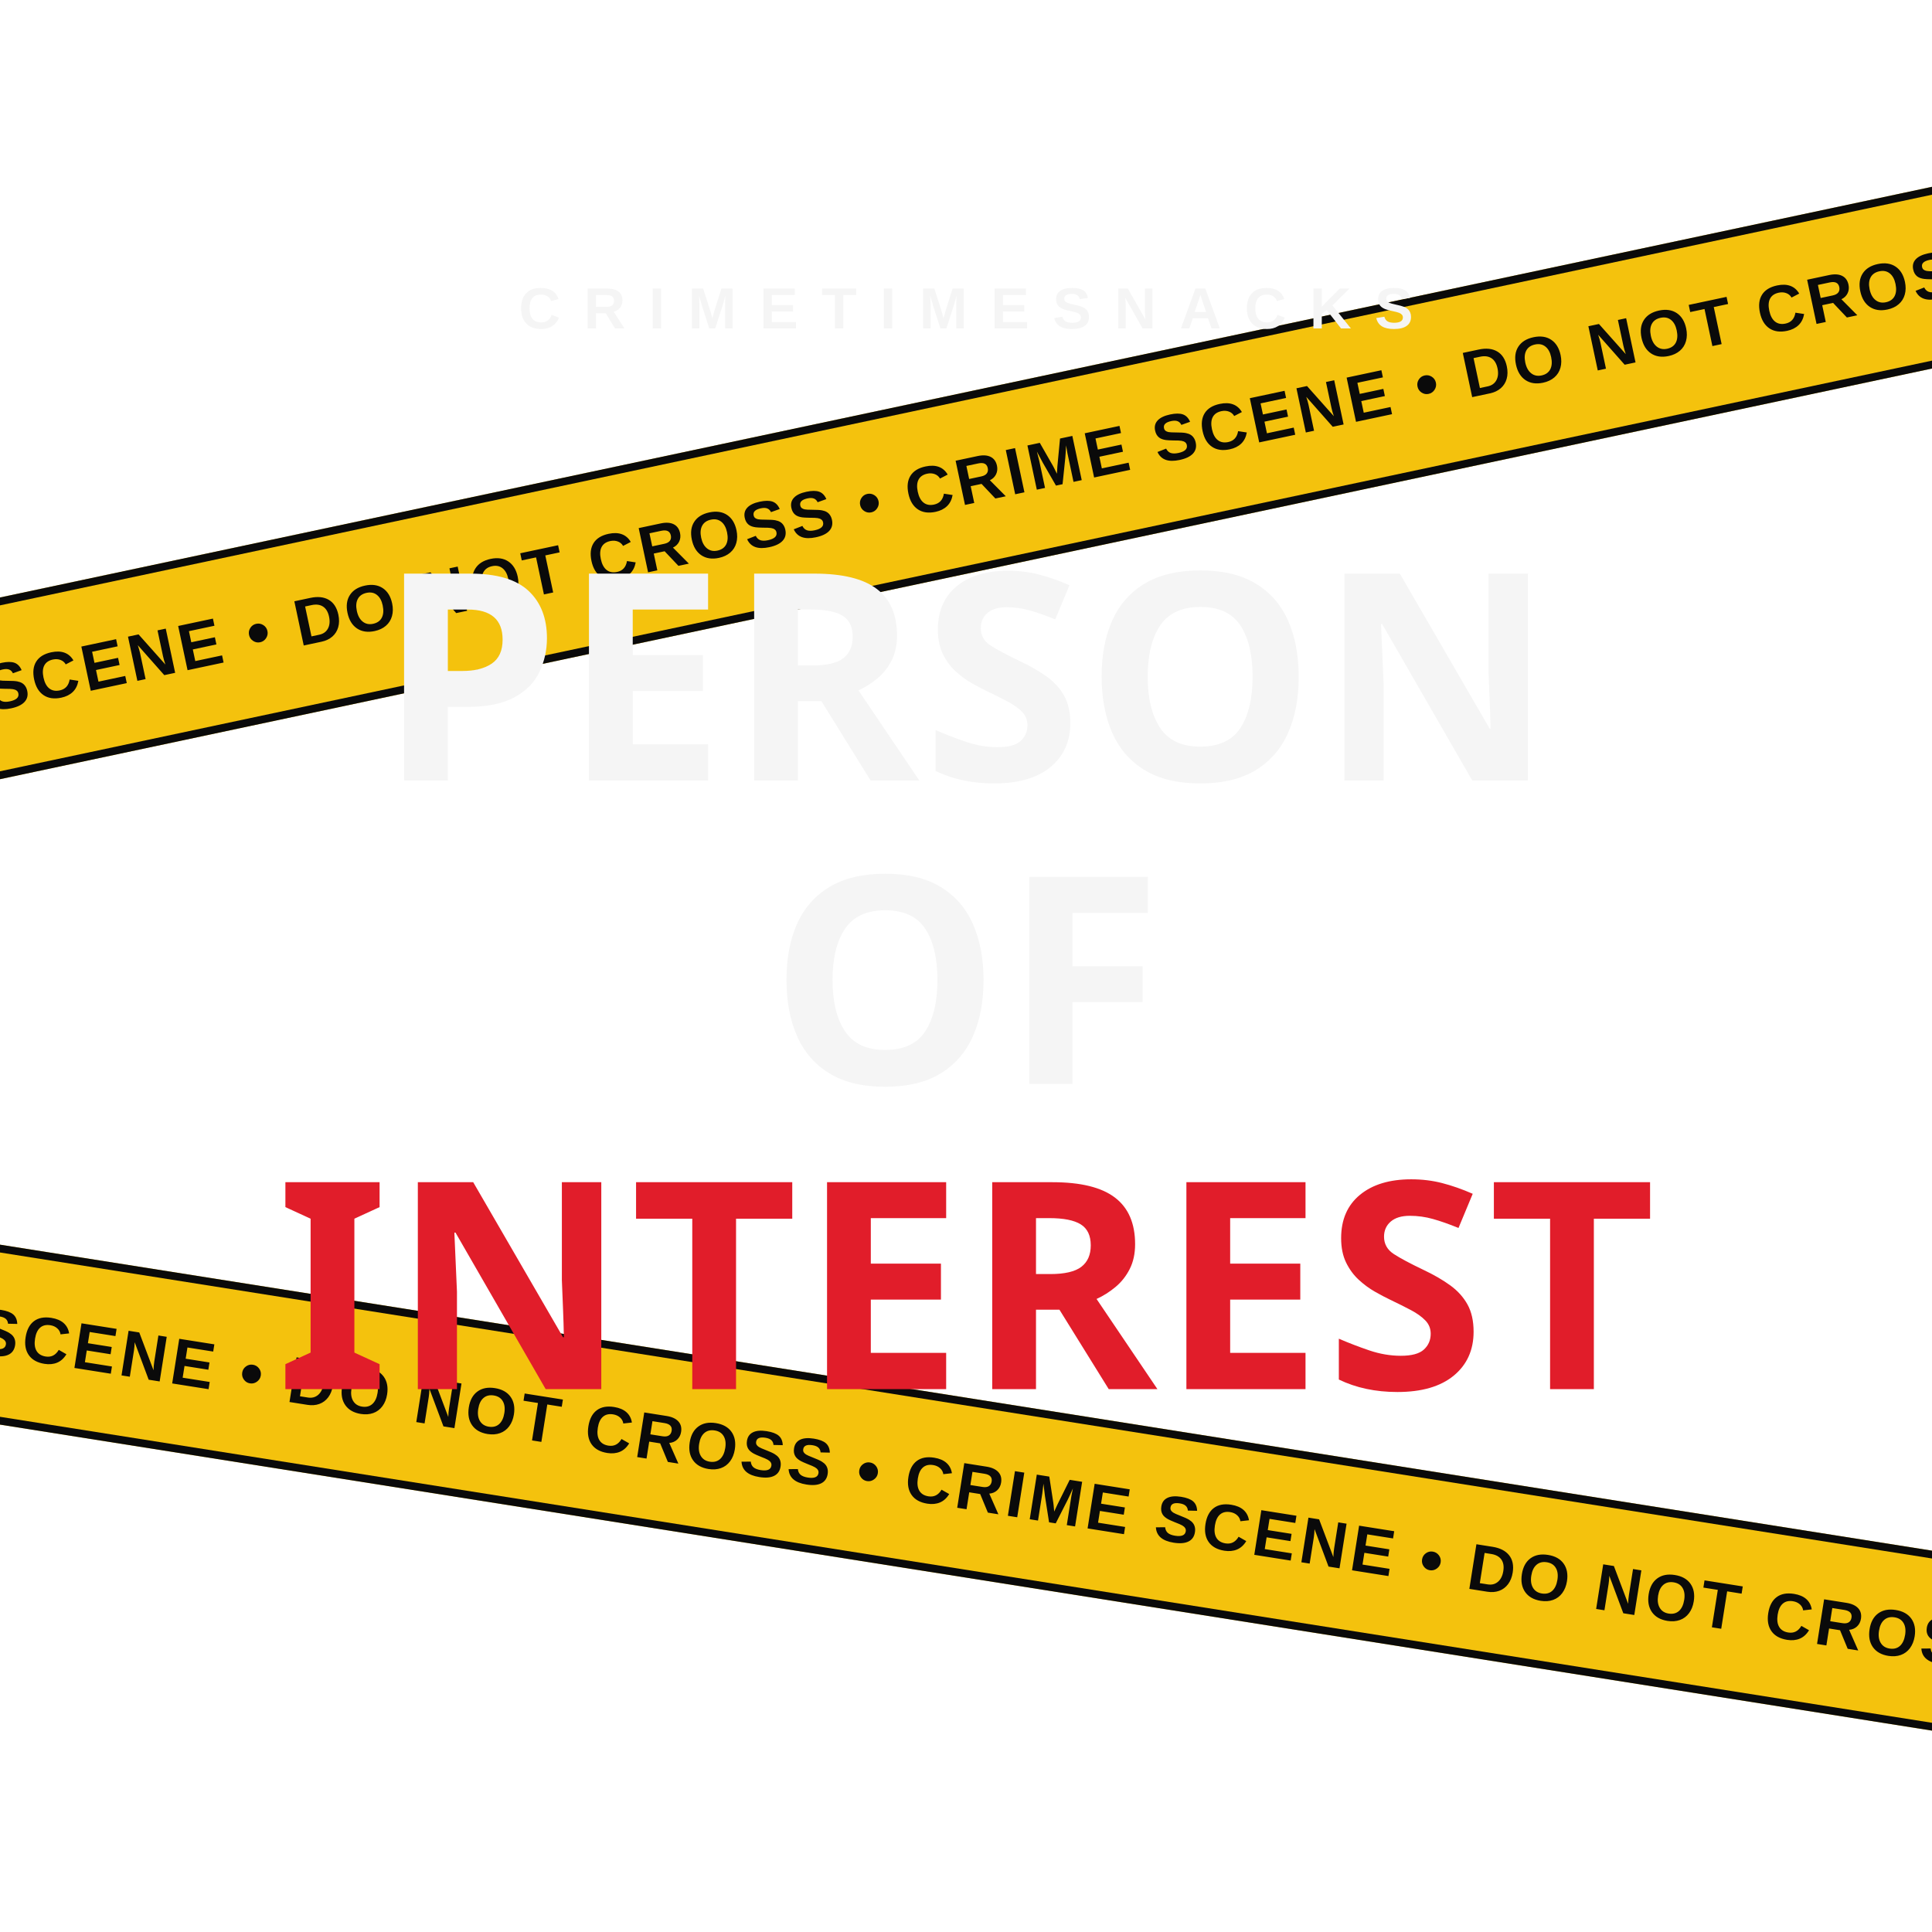
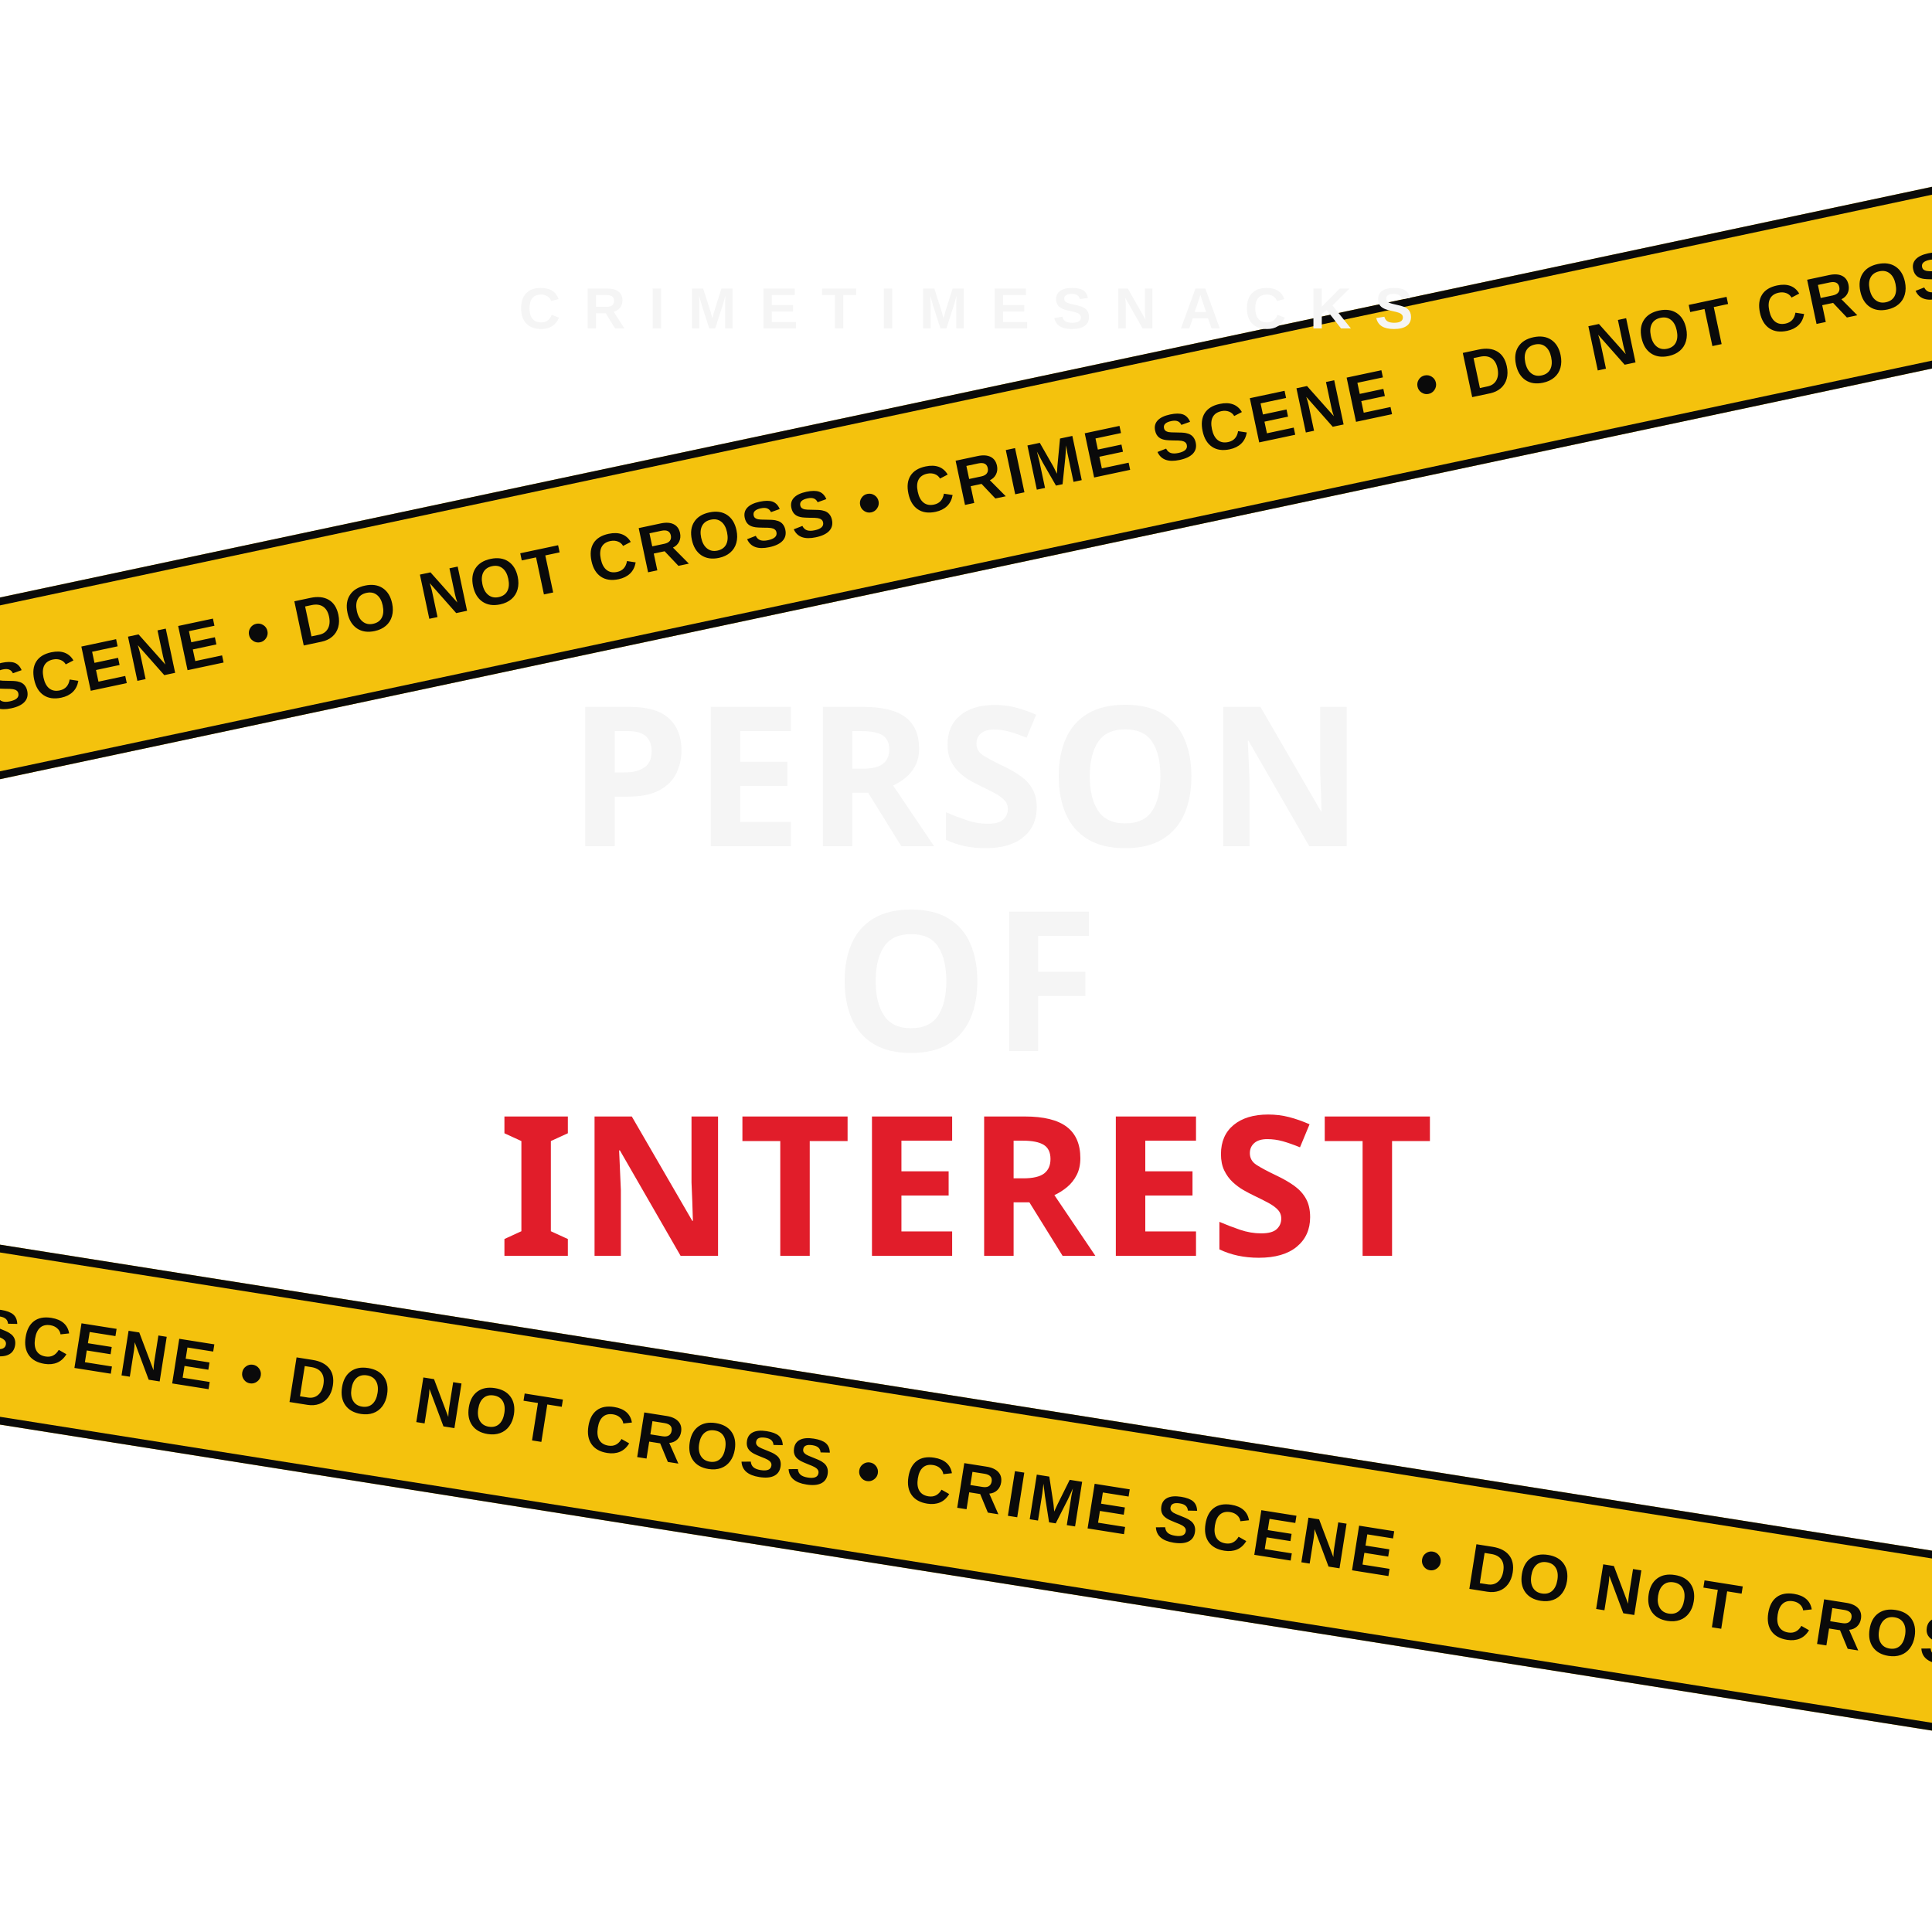
<svg xmlns="http://www.w3.org/2000/svg" viewBox="0 0 1000 1000" width="1000" height="1000" role="img" aria-label="Person Of Interest CrimeTimeSnacks design">
  <g transform="rotate(-12 500 250)">
    <rect x="-160" y="204" width="1320" height="92" fill="#f4c20d" />
    <rect x="-160" y="204" width="1320" height="4" fill="#0a0a0a" />
    <rect x="-160" y="292" width="1320" height="4" fill="#0a0a0a" />
    <text x="-150" y="261" font-family="'Montserrat',Arial,sans-serif" font-weight="800" font-size="34" letter-spacing="2" fill="#0a0a0a">CRIME SCENE • DO NOT CROSS • CRIME SCENE • DO NOT CROSS • CRIME SCENE • DO NOT CROSS • CRIME SCENE • DO NOT CROSS • CRIME SCENE • DO NOT CROSS • CRIME SCENE • DO NOT CROSS • </text>
  </g>
  <g transform="rotate(9 500 770)">
    <rect x="-160" y="724" width="1320" height="92" fill="#f4c20d" />
    <rect x="-160" y="724" width="1320" height="4" fill="#0a0a0a" />
    <rect x="-160" y="812" width="1320" height="4" fill="#0a0a0a" />
    <text x="-150" y="781" font-family="'Montserrat',Arial,sans-serif" font-weight="800" font-size="34" letter-spacing="2" fill="#0a0a0a">CRIME SCENE • DO NOT CROSS • CRIME SCENE • DO NOT CROSS • CRIME SCENE • DO NOT CROSS • CRIME SCENE • DO NOT CROSS • CRIME SCENE • DO NOT CROSS • CRIME SCENE • DO NOT CROSS • </text>
  </g>
  <text x="500" y="170" font-family="'Montserrat',Arial,sans-serif" font-weight="700" font-size="30" letter-spacing="12" fill="#f5f5f5" text-anchor="middle">CRIMETIMESNACKS</text>
-   <text x="500" y="404" font-family="'Montserrat','Arial Black',Impact,sans-serif" font-weight="900" font-size="150" letter-spacing="1.5" fill="#f5f5f5" text-anchor="middle">PERSON</text>
-   <text x="500" y="561" font-family="'Montserrat','Arial Black',Impact,sans-serif" font-weight="900" font-size="150" letter-spacing="1.5" fill="#f5f5f5" text-anchor="middle">OF</text>
-   <text x="500" y="719" font-family="'Montserrat','Arial Black',Impact,sans-serif" font-weight="900" font-size="150" letter-spacing="1.5" fill="#e11d2a" text-anchor="middle">INTEREST</text>
+   <text x="500" y="438" font-family="'Montserrat','Arial Black',Impact,sans-serif" font-weight="900" font-size="101" letter-spacing="1.5" fill="#f5f5f5" text-anchor="middle">PERSON</text>
+   <text x="500" y="544" font-family="'Montserrat','Arial Black',Impact,sans-serif" font-weight="900" font-size="101" letter-spacing="1.5" fill="#f5f5f5" text-anchor="middle">OF</text>
+   <text x="500" y="650" font-family="'Montserrat','Arial Black',Impact,sans-serif" font-weight="900" font-size="101" letter-spacing="1.5" fill="#e11d2a" text-anchor="middle">INTEREST</text>
</svg>
